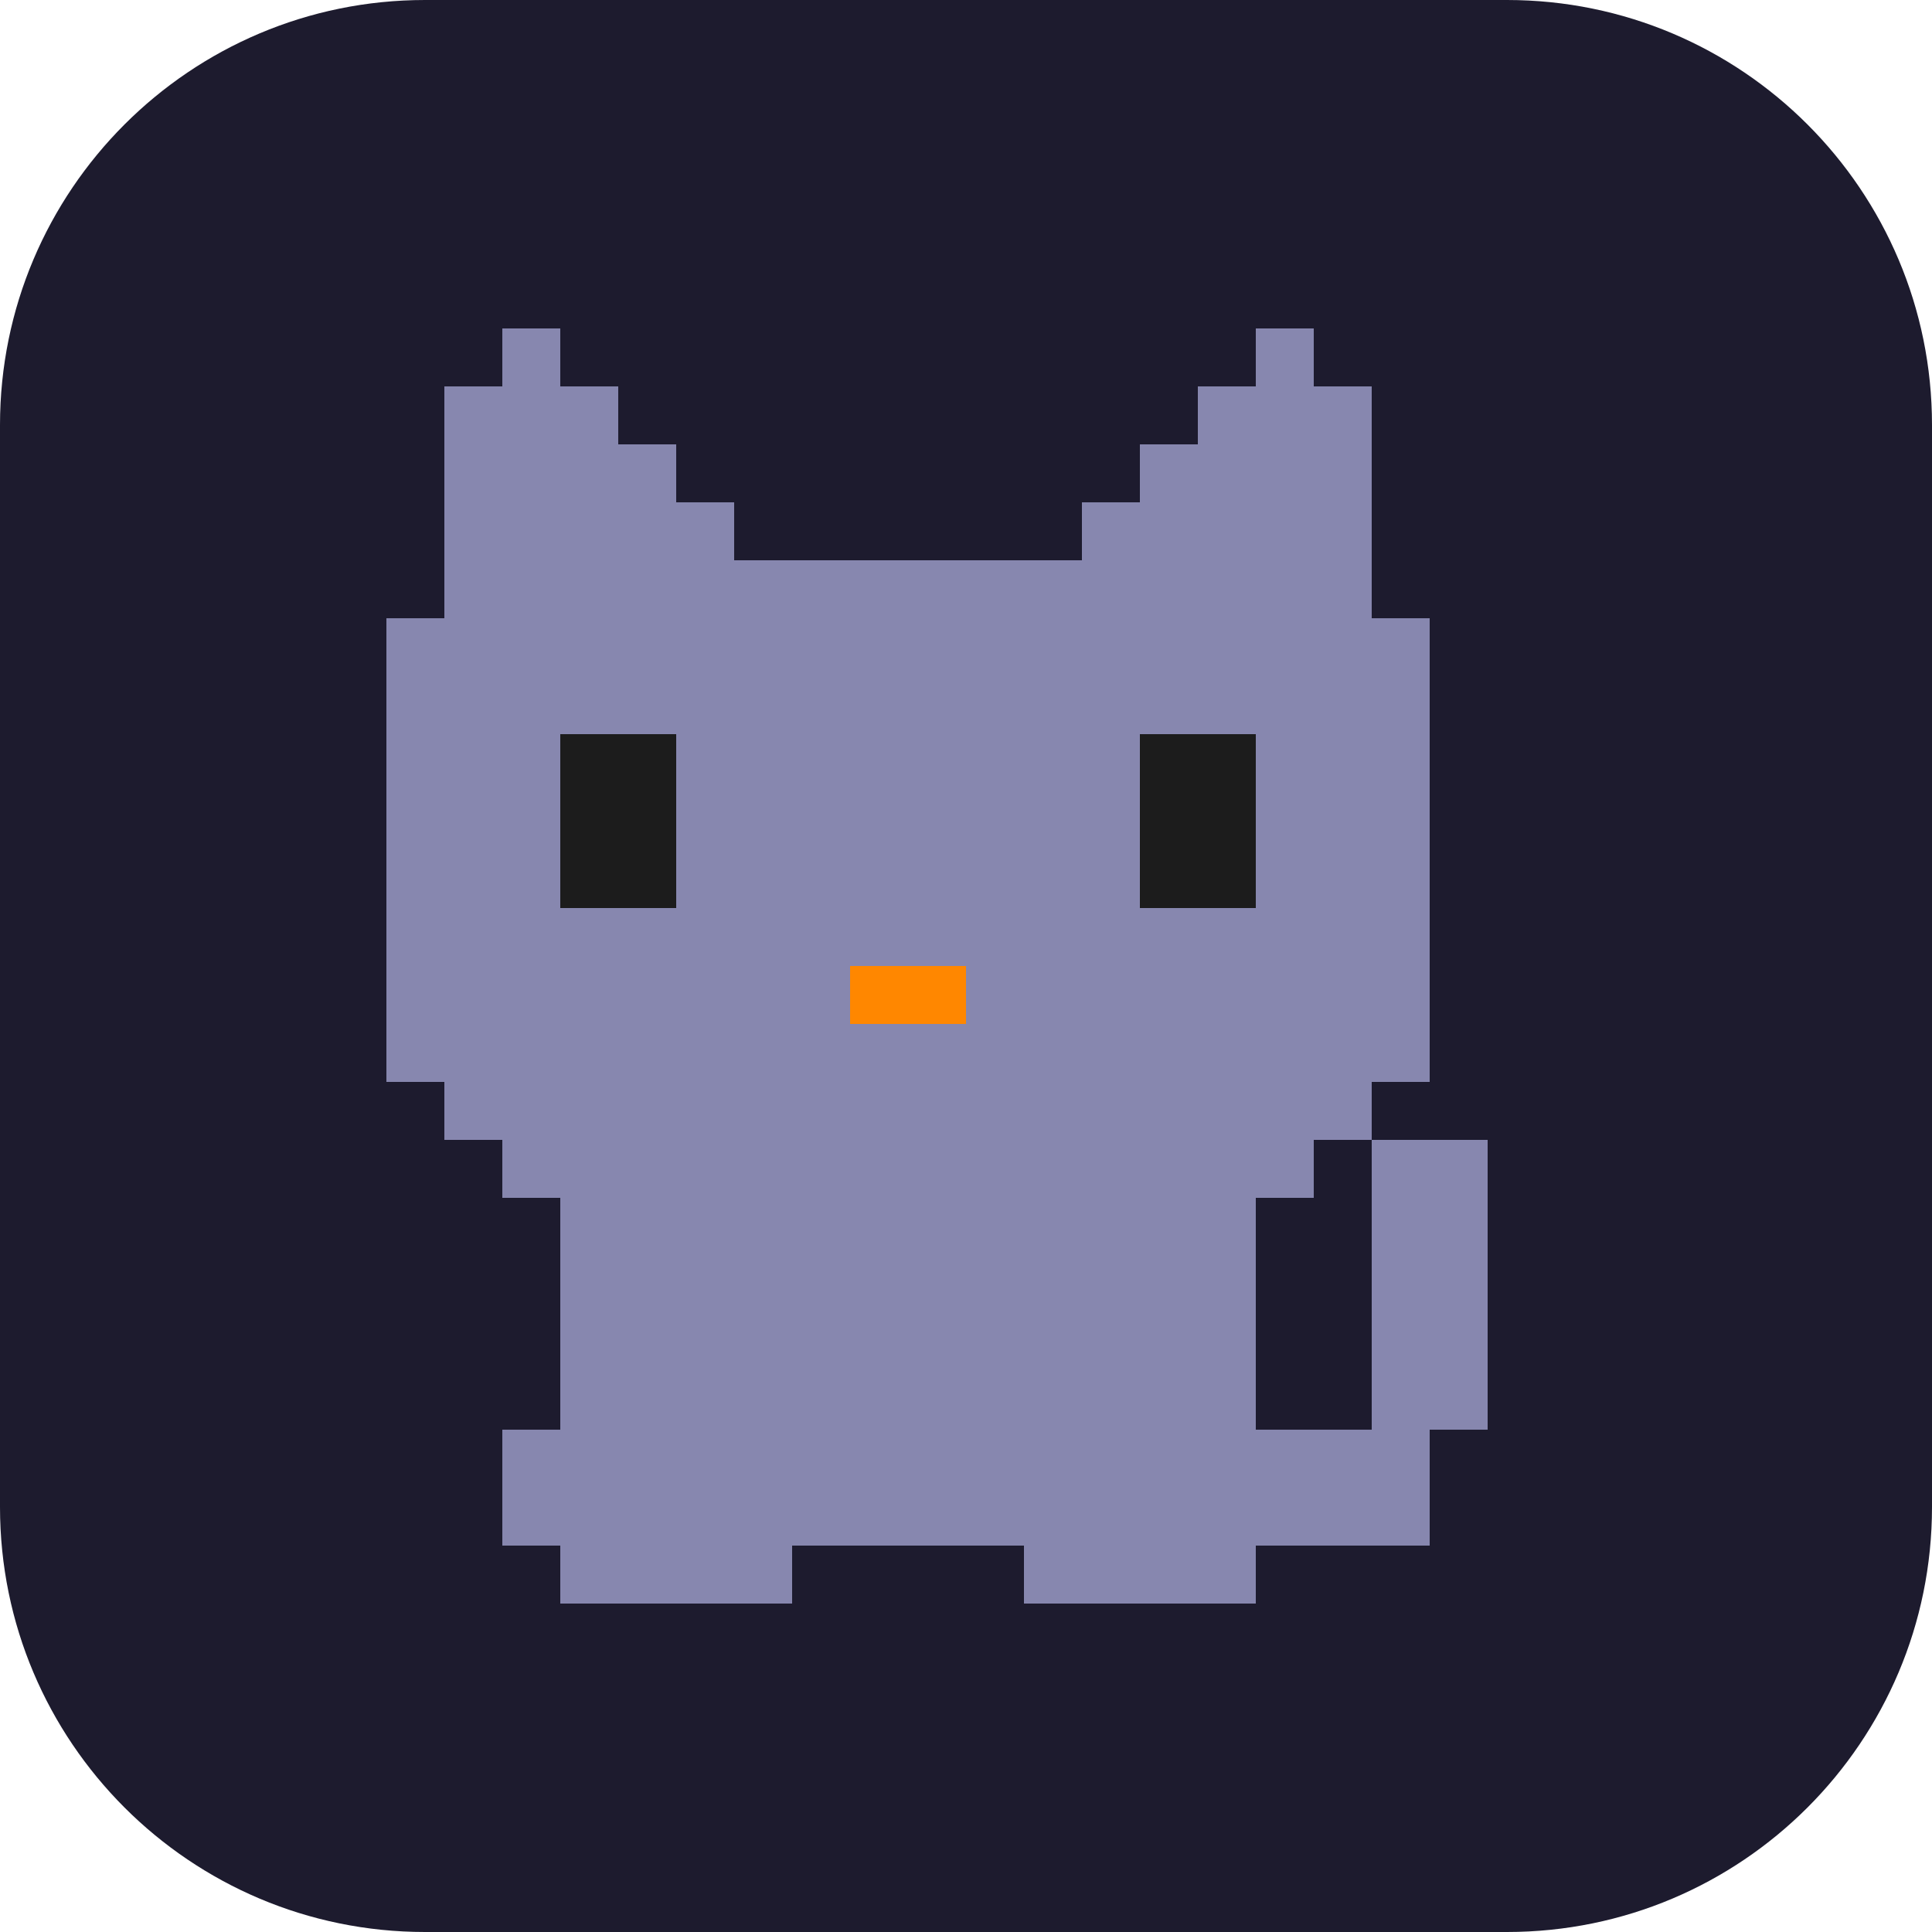
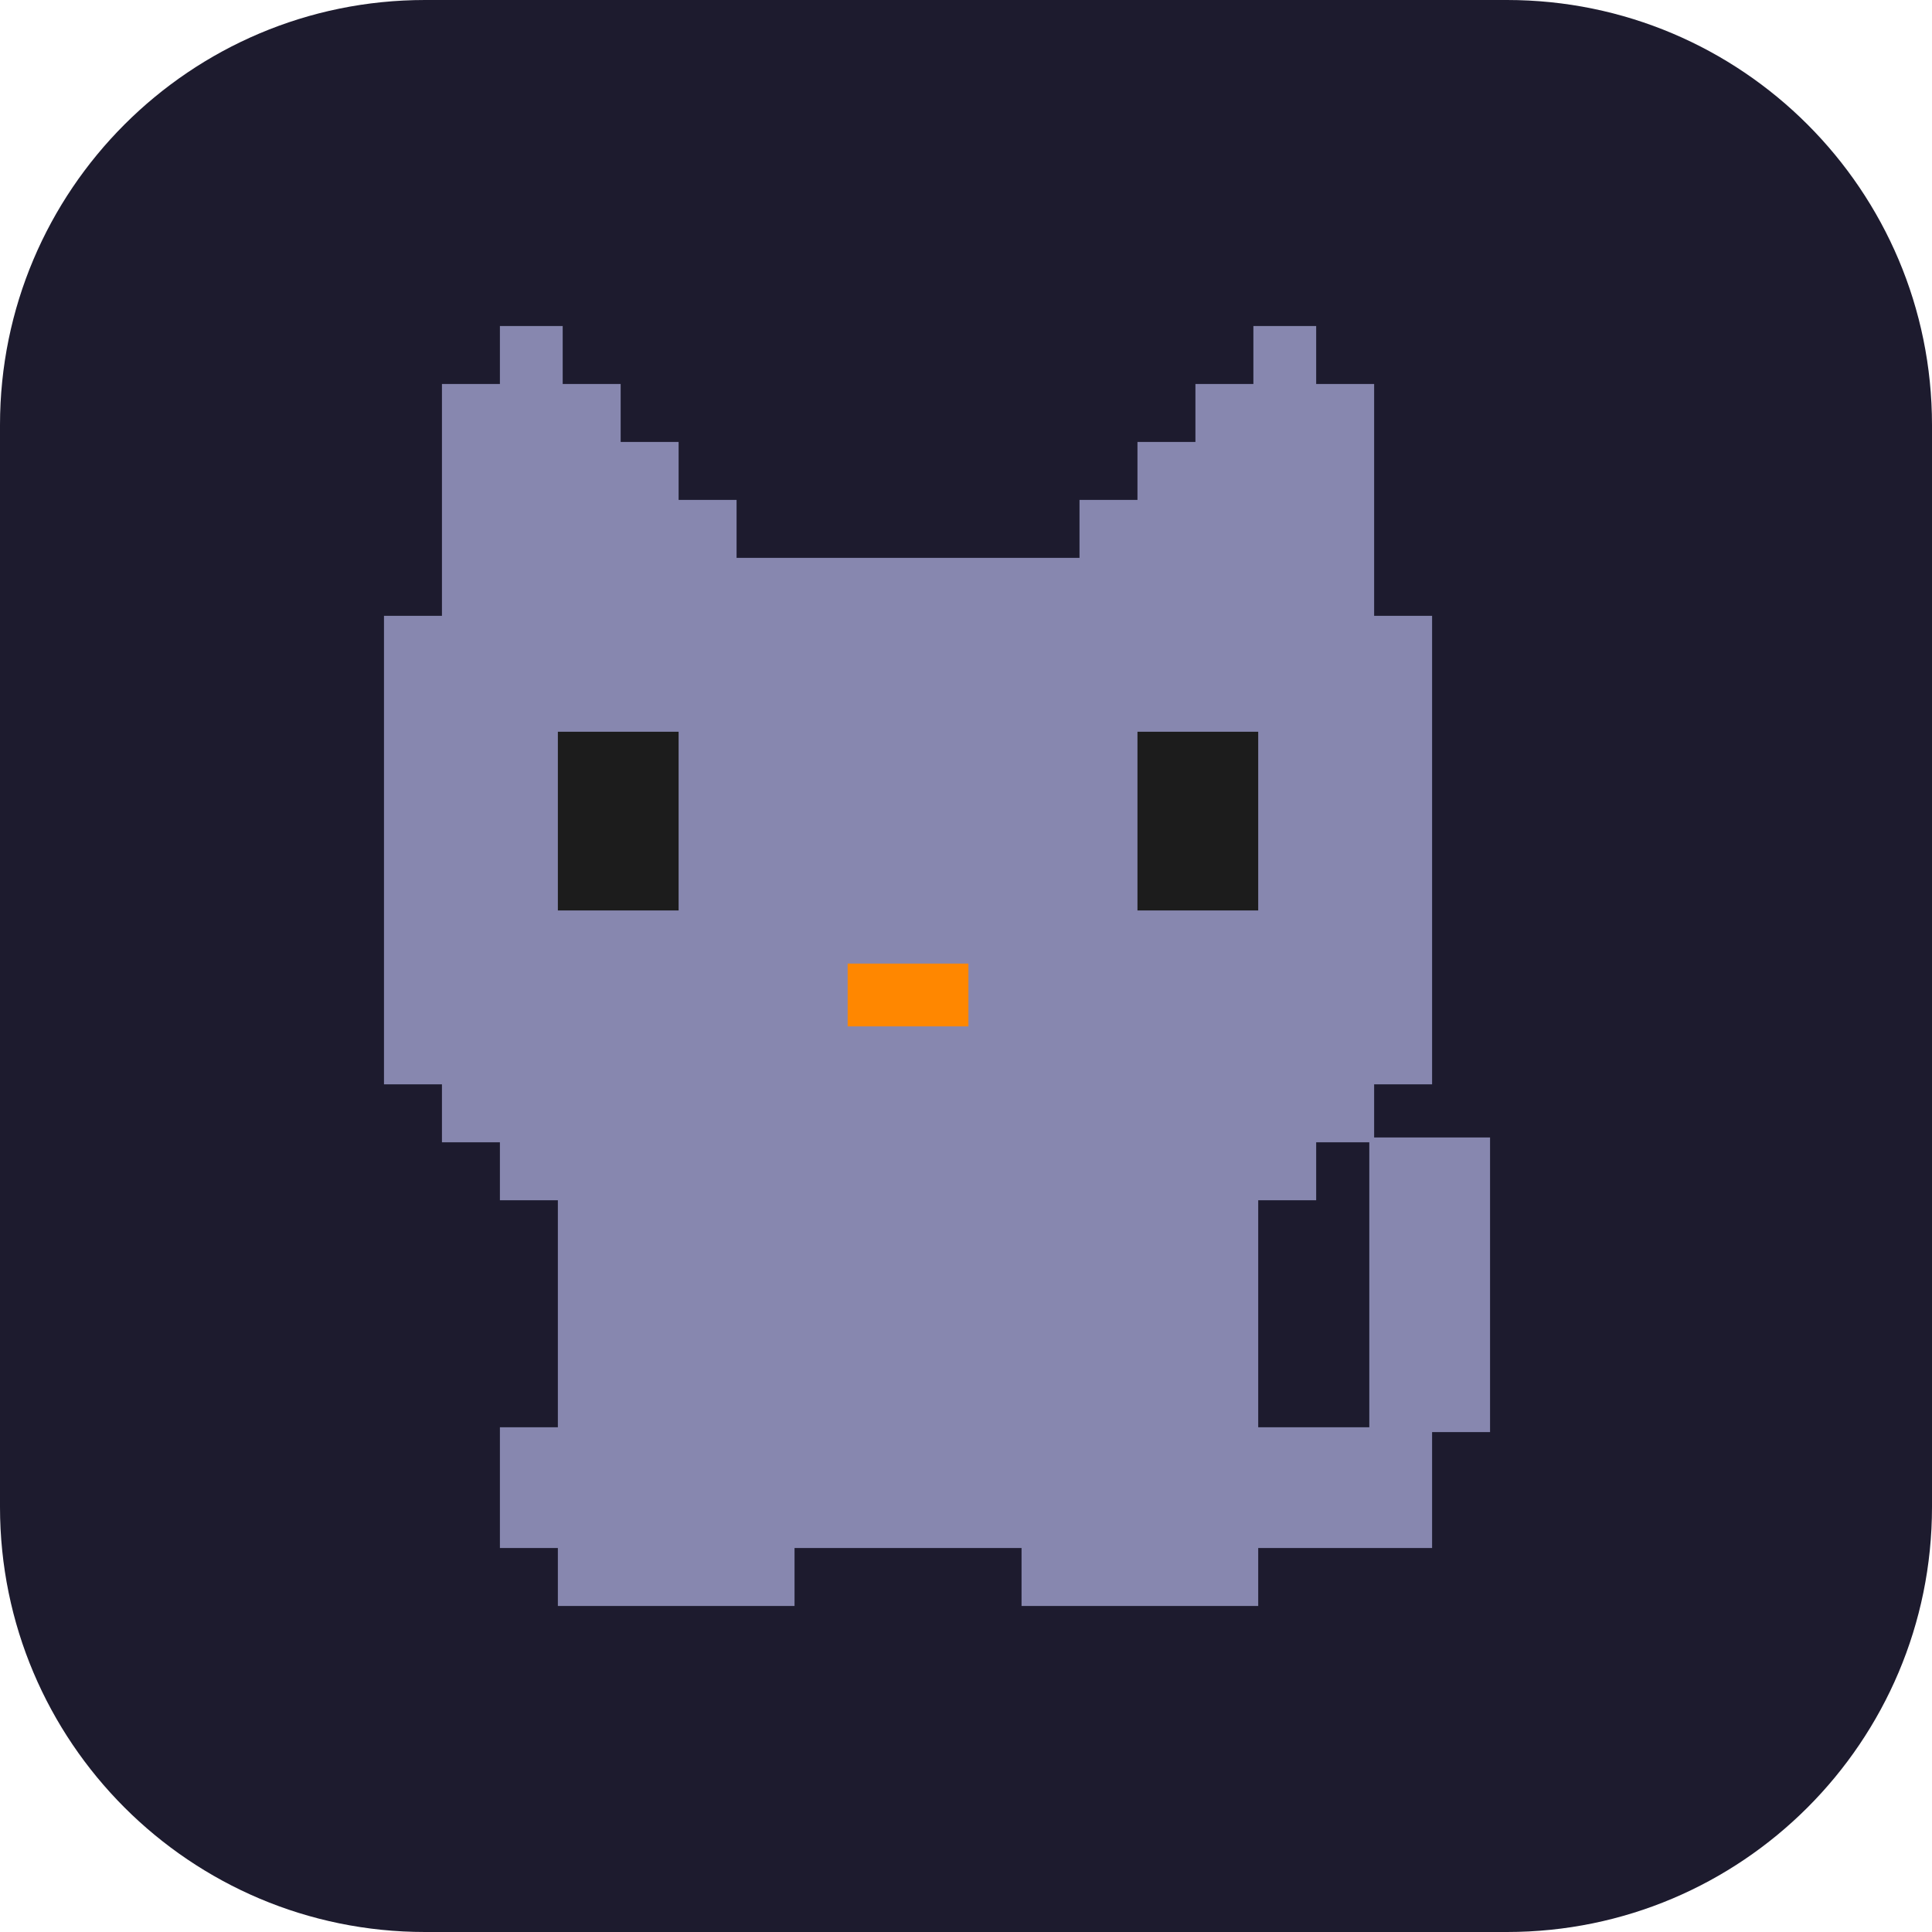
<svg xmlns="http://www.w3.org/2000/svg" width="400" height="400" viewBox="0 0 400 400" role="img" aria-label="deja-vu">
  <rect width="400" height="400" rx="88" fill="#1d1b2e" />
-   <path fill="#8787af" d="M104 68h12v12h-12ZM260 68h12v12h-12ZM92 80h36v12h-36ZM248 80h36v12h-36ZM92 92h48v12h-48ZM236 92h48v12h-48ZM92 104h60v12h-60ZM224 104h60v12h-60ZM92 116h192v12h-192ZM80 128h216v12h-216ZM80 140h216v12h-216ZM80 152h36v12h-36ZM140 152h96v12h-96ZM260 152h36v12h-36ZM80 164h36v12h-36ZM140 164h96v12h-96ZM260 164h36v12h-36ZM80 176h36v12h-36ZM140 176h96v12h-96ZM260 176h36v12h-36ZM80 188h216v12h-216ZM80 200h96v12h-96ZM200 200h96v12h-96ZM80 212h216v12h-216ZM92 224h192v12h-192ZM104 236h168v12h-168ZM284 236h24v12h-24ZM116 248h144v12h-144ZM284 248h24v12h-24ZM116 260h144v12h-144ZM284 260h24v12h-24ZM116 272h144v12h-144ZM284 272h24v12h-24ZM116 284h144v12h-144ZM284 284h24v12h-24ZM104 296h192v12h-192ZM104 308h192v12h-192ZM116 320h48v12h-48ZM212 320h48v12h-48Z" />
-   <path fill="#1c1c1c" d="M116 152h24v12h-24ZM236 152h24v12h-24ZM116 164h24v12h-24ZM236 164h24v12h-24ZM116 176h24v12h-24ZM236 176h24v12h-24Z" />
-   <path fill="#ff8700" d="M176 200h24v12h-24Z" />
+   <path fill="#8787af" stroke="#8787af" stroke-width="1" d="M104 68h12v12h-12ZM260 68h12v12h-12ZM92 80h36v12h-36ZM248 80h36v12h-36ZM92 92h48v12h-48ZM236 92h48v12h-48ZM92 104h60v12h-60ZM224 104h60v12h-60ZM92 116h192v12h-192ZM80 128h216v24h-216ZM80 152h36v36h-36ZM140 152h96v36h-96ZM260 152h36v36h-36ZM80 188h216v12h-216ZM80 200h96v12h-96ZM200 200h96v12h-96ZM80 212h216v12h-216ZM92 224h192v12h-192ZM104 236h168v12h-168ZM284 236h24v60h-24ZM116 248h144v48h-144ZM104 296h192v24h-192ZM116 320h48v12h-48ZM212 320h48v12h-48Z" />
+   <path fill="#1c1c1c" stroke="#1c1c1c" stroke-width="1" d="M116 152h24v36h-24ZM236 152h24v36h-24Z" />
+   <path fill="#ff8700" stroke="#ff8700" stroke-width="1" d="M176 200h24v12h-24Z" />
</svg>
